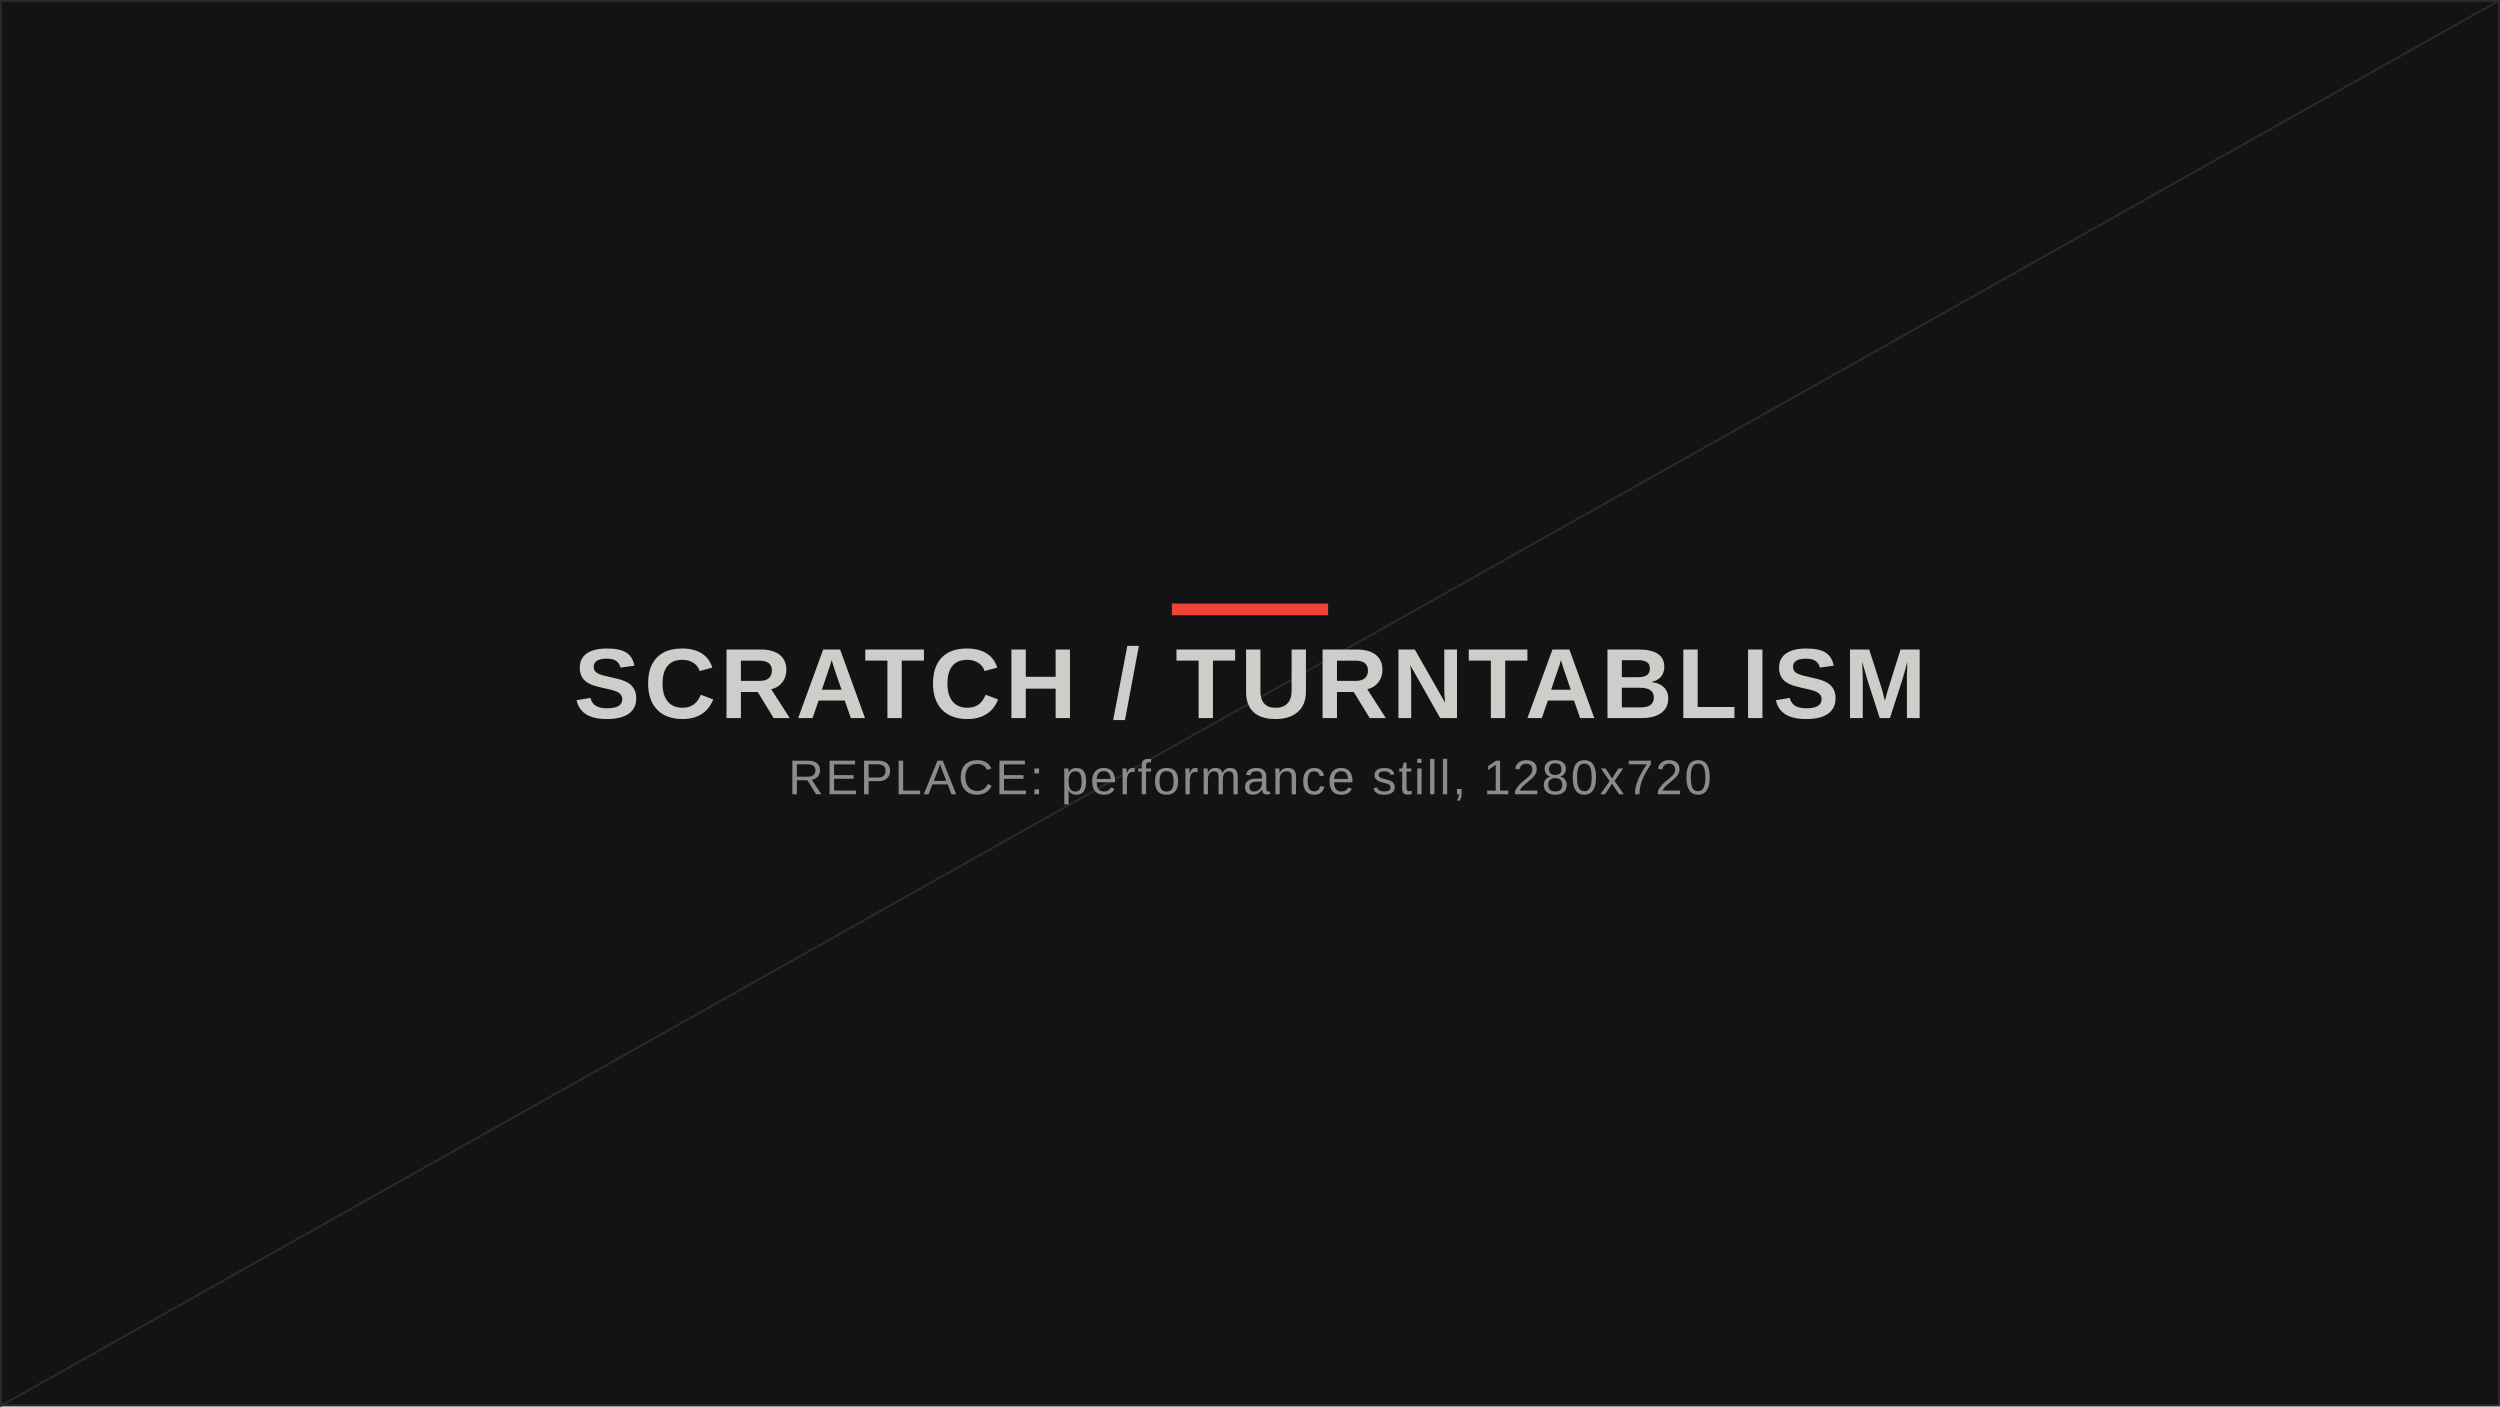
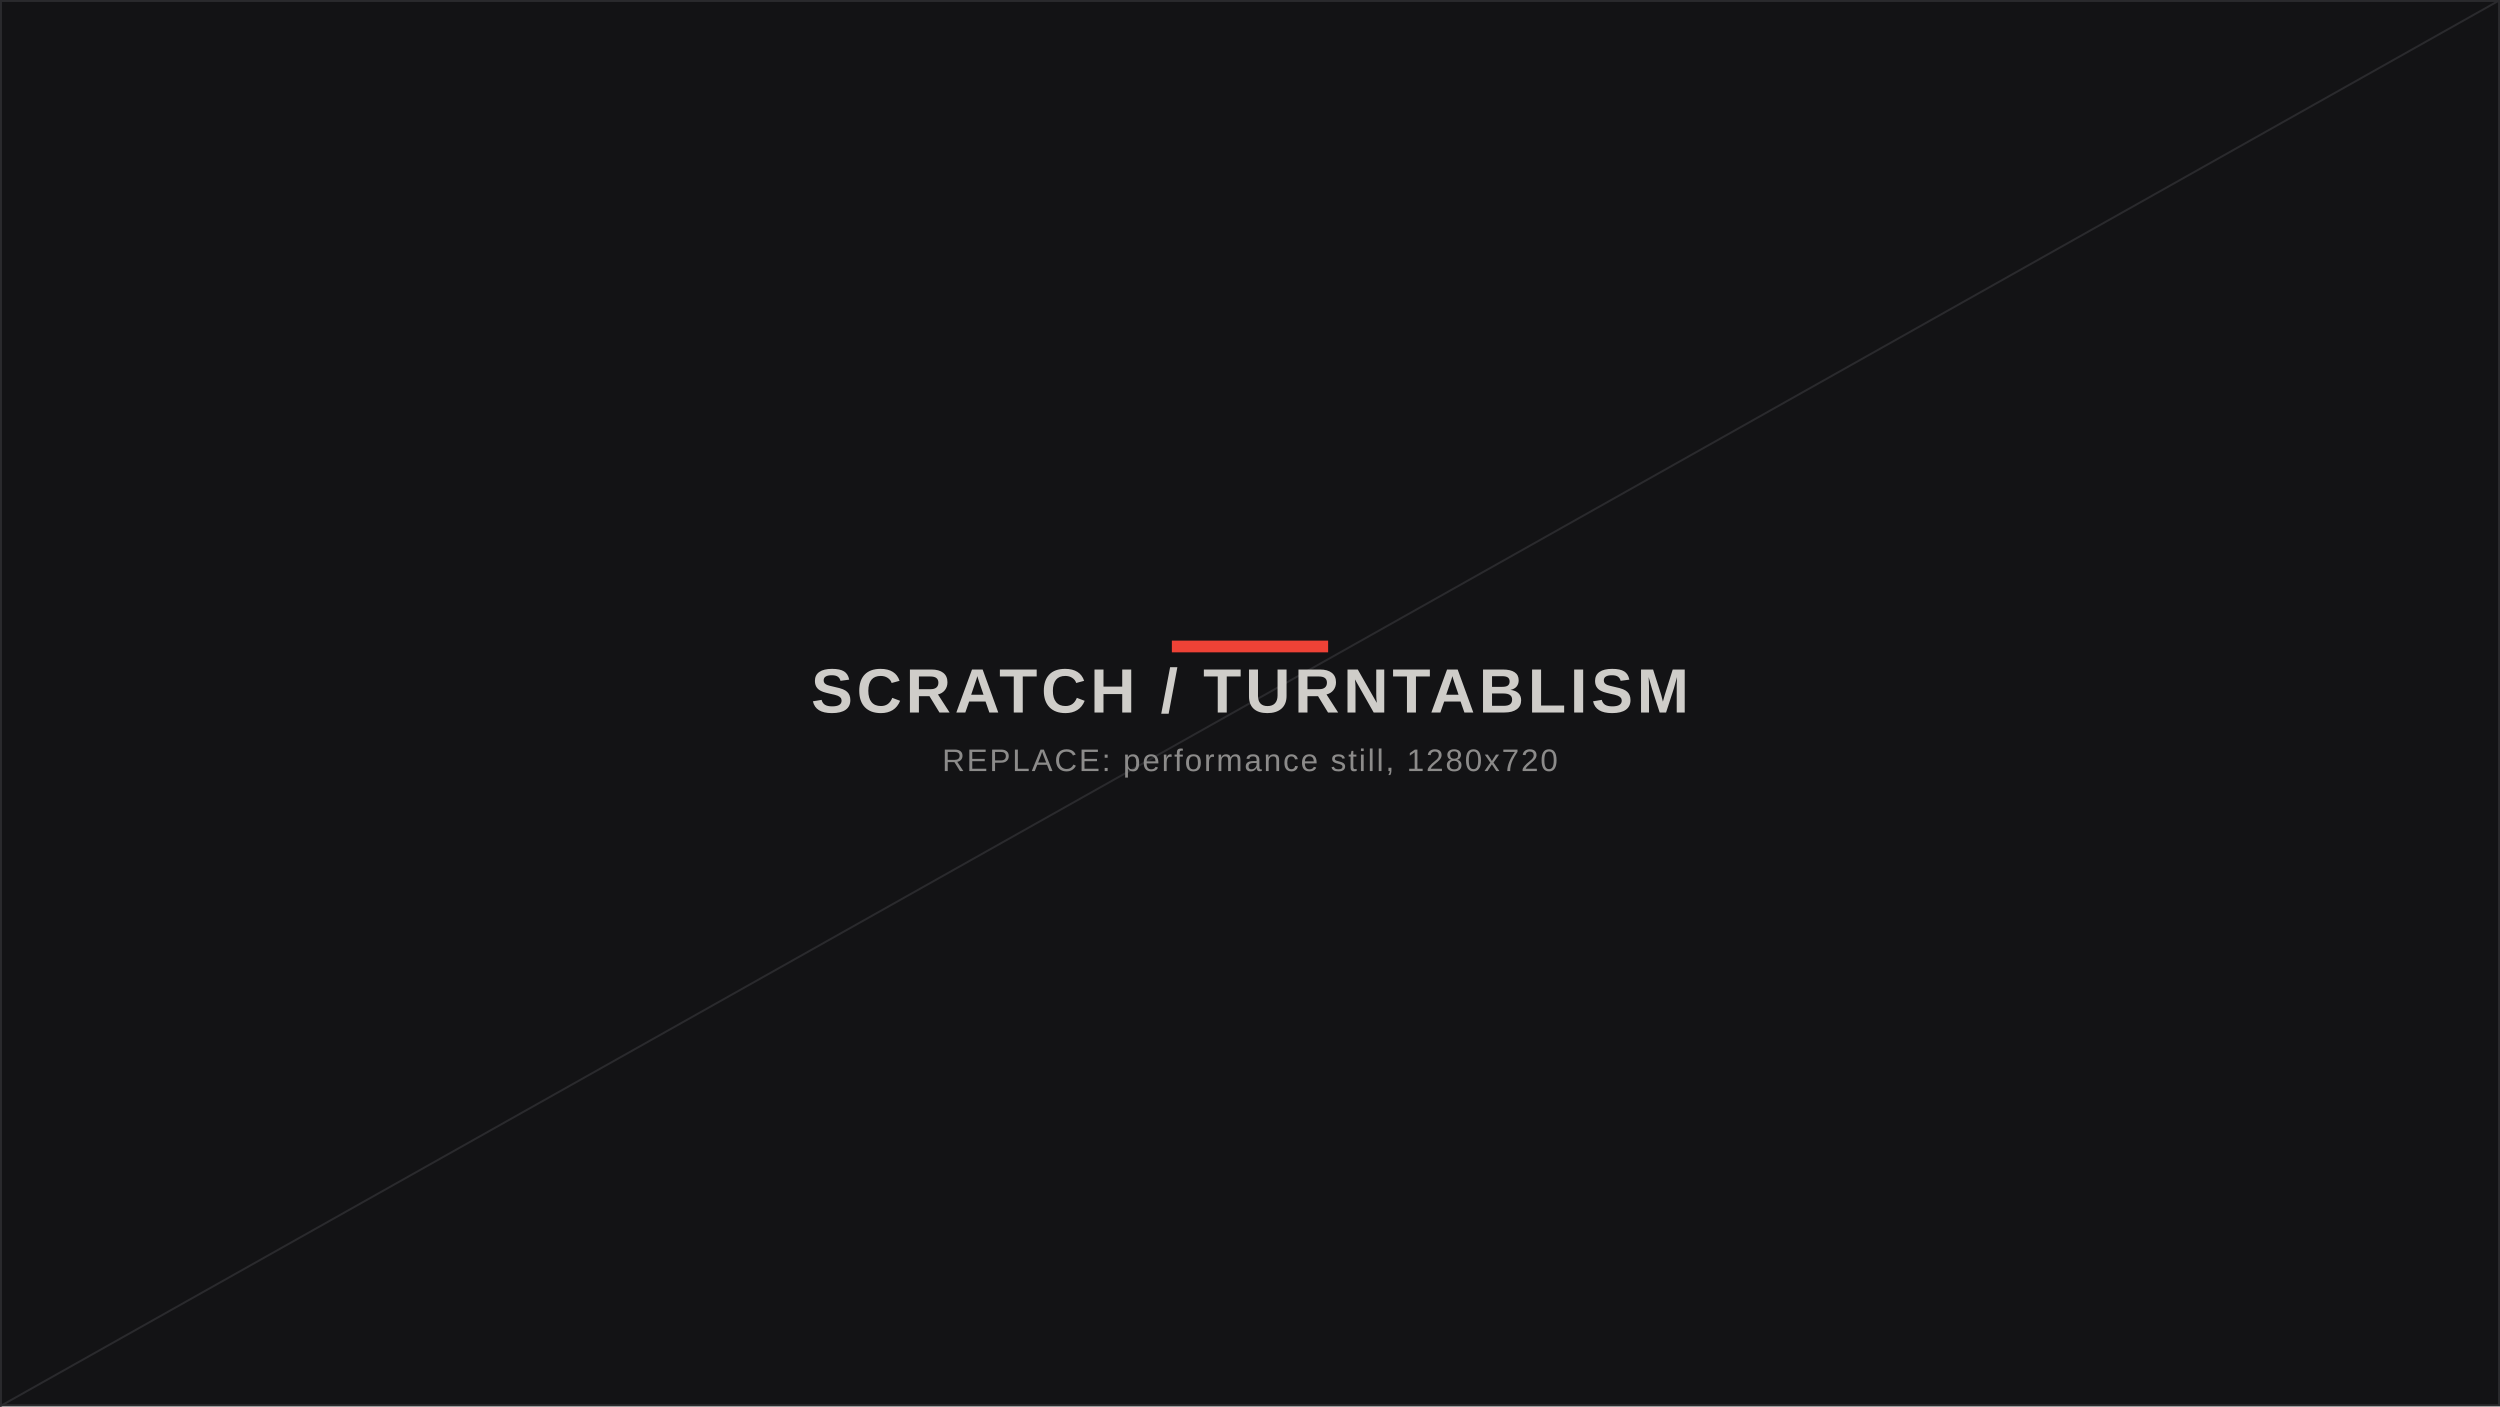
<svg xmlns="http://www.w3.org/2000/svg" viewBox="0 0 1280 720" width="1280" height="720" role="img" aria-label="Placeholder thumbnail for a scratch and turntablism routine">
  <rect width="1280" height="720" fill="#131315" />
  <rect x="0.5" y="0.5" width="1279" height="719" fill="none" stroke="#2a2a2d" stroke-width="1" />
  <line x1="0" y1="720" x2="1280" y2="0" stroke="#2a2a2d" stroke-width="1" />
-   <rect x="600.0" y="309.0" width="80" height="6" fill="#ee4236" />
-   <text x="640.0" y="367.65" fill="#cfcdc9" font-family="Arial, Helvetica, sans-serif" font-size="51" font-weight="700" letter-spacing="2" text-anchor="middle">SCRATCH / TURNTABLISM</text>
-   <text x="640.0" y="406.65" fill="#8c8b8a" font-family="Arial, Helvetica, sans-serif" font-size="25" letter-spacing="1" text-anchor="middle">REPLACE: performance still, 1280x720</text>
+   <rect x="600.0" y="328.0" width="80" height="6" fill="#ee4236" />
+   <text x="640.0" y="364.8" fill="#cfcdc9" font-family="Arial, Helvetica, sans-serif" font-size="32" font-weight="700" letter-spacing="2" text-anchor="middle">SCRATCH / TURNTABLISM</text>
+   <text x="640.0" y="394.8" fill="#8c8b8a" font-family="Arial, Helvetica, sans-serif" font-size="16" letter-spacing="1" text-anchor="middle">REPLACE: performance still, 1280x720</text>
</svg>
